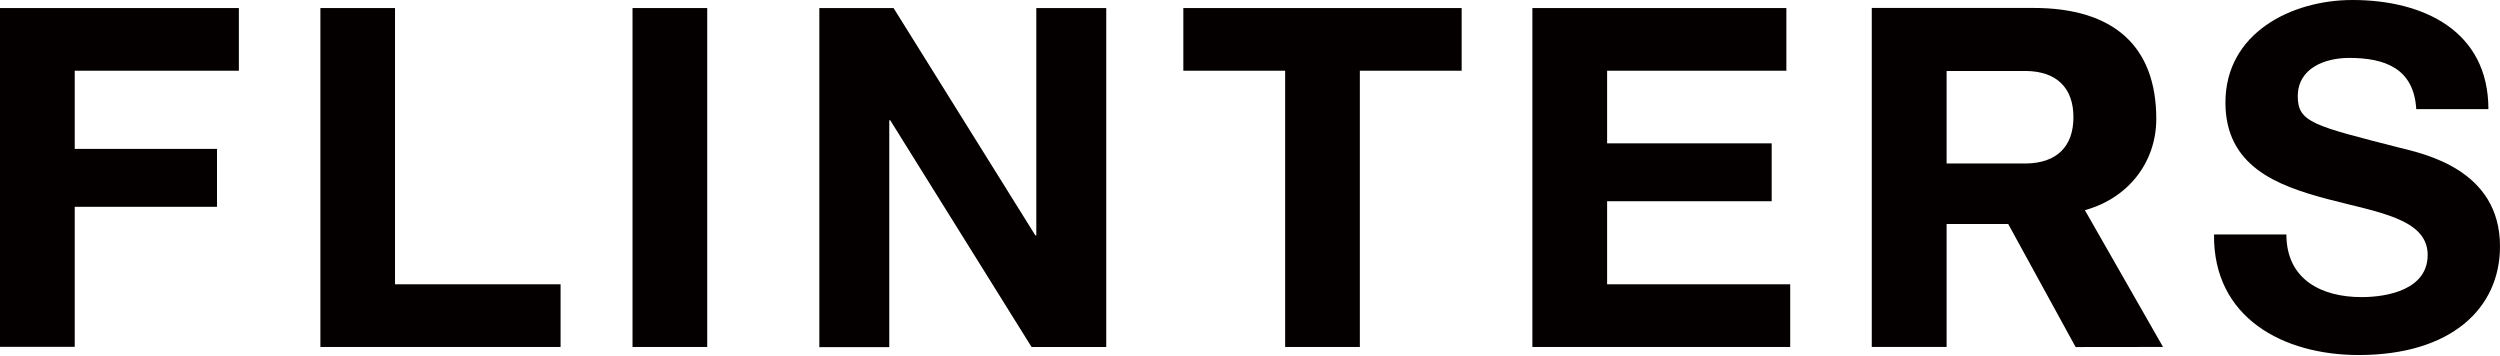
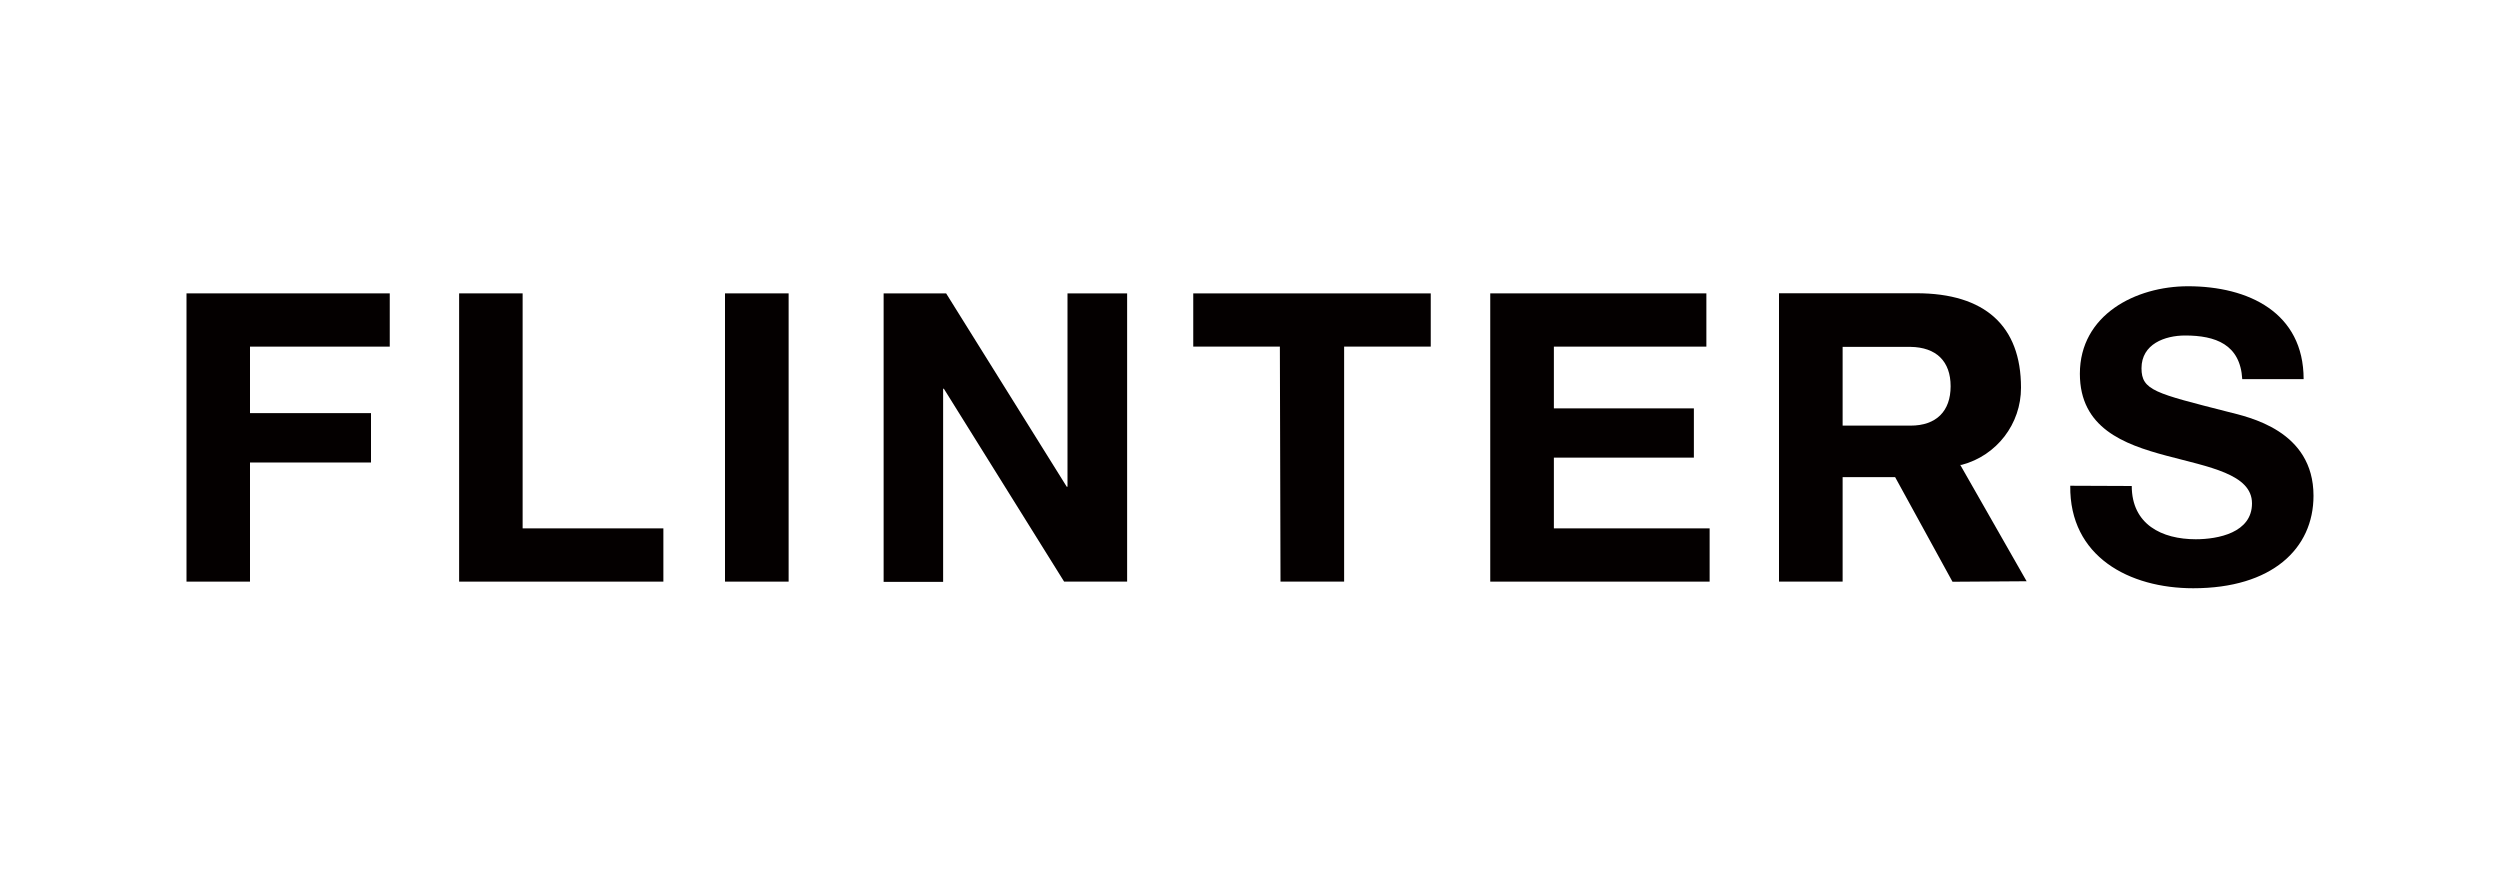
- <svg xmlns="http://www.w3.org/2000/svg" id="レイヤー_1" data-name="レイヤー 1" viewBox="0 0 698.83 99.24">
+ <svg xmlns="http://www.w3.org/2000/svg" id="レイヤー_1" data-name="レイヤー 1" viewBox="0 0 200 70">
  <defs>
    <style>.cls-1{fill:#040000;}</style>
  </defs>
-   <path class="cls-1" d="M50.58,92.63h66.77v17.52H71.47V132h39.77v16.19H71.47v39.14H50.58Z" transform="translate(-50.58 -90.38)" />
-   <path class="cls-1" d="M140.14,92.63H161v77.22h46.28v17.52H140.14Z" transform="translate(-50.58 -90.38)" />
-   <path class="cls-1" d="M227.39,92.63h20.88v94.74H227.39Z" transform="translate(-50.58 -90.38)" />
-   <path class="cls-1" d="M279.61,92.63h20.75L340,156.19h.26V92.63h19.55v94.74H338.93L299.43,124h-.27v63.42H279.61Z" transform="translate(-50.58 -90.38)" />
-   <path class="cls-1" d="M409.82,110.15H381.36V92.63h77.8v17.52H430.7v77.22H409.82Z" transform="translate(-50.58 -90.38)" />
-   <path class="cls-1" d="M478.93,92.63h71v17.52H499.82v20.3h46v16.18h-46v23.22H551v17.52H478.93Z" transform="translate(-50.58 -90.38)" />
-   <path class="cls-1" d="M630.78,187.39,611.94,153H594.72v34.35H573.8V92.6H619c22.46,0,34.33,10.73,34.33,31,0,12-7.65,21.94-19.5,25.4l-.46.13,21.84,38.23Zm-36.06-51.31H617c8.5-.14,13.17-4.73,13.17-12.93s-4.67-12.79-13.16-12.93H594.72Z" transform="translate(-50.58 -90.38)" />
-   <path class="cls-1" d="M689.7,155.92c0,12.61,9.84,17.51,21,17.51,7.32,0,18.49-2.12,18.49-11.8,0-10.22-14.23-11.94-28.2-15.66s-28.33-9.15-28.33-26.93c0-19.37,18.36-28.66,35.51-28.66,19.82,0,38,8.62,38,30.51H726c-.67-11.41-8.78-14.32-18.76-14.32-6.65,0-14.36,2.78-14.36,10.74,0,7.3,4.52,8.23,28.33,14.33,6.91,1.73,28.2,6.1,28.2,27.6,0,17.38-13.7,30.38-39.51,30.38-21,0-40.7-10.35-40.43-33.7Z" transform="translate(-50.58 -90.38)" />
+   <path class="cls-1" d="M14.92,23.47H31.18v4.26H20v5.32h9.68V37H20v9.53H14.92Z" />
+   <path class="cls-1" d="M36.73,23.47h5.08v18.8H53.07v4.26H36.73Z" />
+   <path class="cls-1" d="M58,23.47h5.09V46.53H58Z" />
+   <path class="cls-1" d="M70.69,23.47h5l9.65,15.47h.06V23.47h4.77V46.53H85.13L75.51,31.1h-.06V46.55H70.69Z" />
+   <path class="cls-1" d="M102.39,27.73H95.46V23.47h19v4.26h-6.93v18.8h-5.09Z" />
+   <path class="cls-1" d="M119.22,23.47h17.29v4.26h-12.2v4.94h11.2v3.94h-11.2v5.66h12.46v4.26H119.22Z" />
+   <path class="cls-1" d="M156.2,46.54l-4.59-8.37h-4.2v8.36h-5.09V23.46h11c5.47,0,8.36,2.61,8.36,7.55a6.37,6.37,0,0,1-4.75,6.18l-.11,0,5.31,9.31Zm-8.79-12.49h5.43c2.07,0,3.21-1.16,3.21-3.15s-1.14-3.12-3.21-3.15h-5.43Z" />
+   <path class="cls-1" d="M170.54,38.88c0,3.07,2.4,4.26,5.12,4.26,1.78,0,4.5-.52,4.5-2.87s-3.47-2.91-6.87-3.82-6.9-2.22-6.9-6.55c0-4.72,4.47-7,8.65-7,4.83,0,9.25,2.1,9.25,7.43h-4.91c-.16-2.78-2.14-3.49-4.57-3.49-1.62,0-3.49.68-3.49,2.62,0,1.77,1.1,2,6.89,3.48,1.69.43,6.87,1.49,6.87,6.72,0,4.24-3.33,7.4-9.62,7.4-5.11,0-9.91-2.52-9.84-8.2Z" />
</svg>
